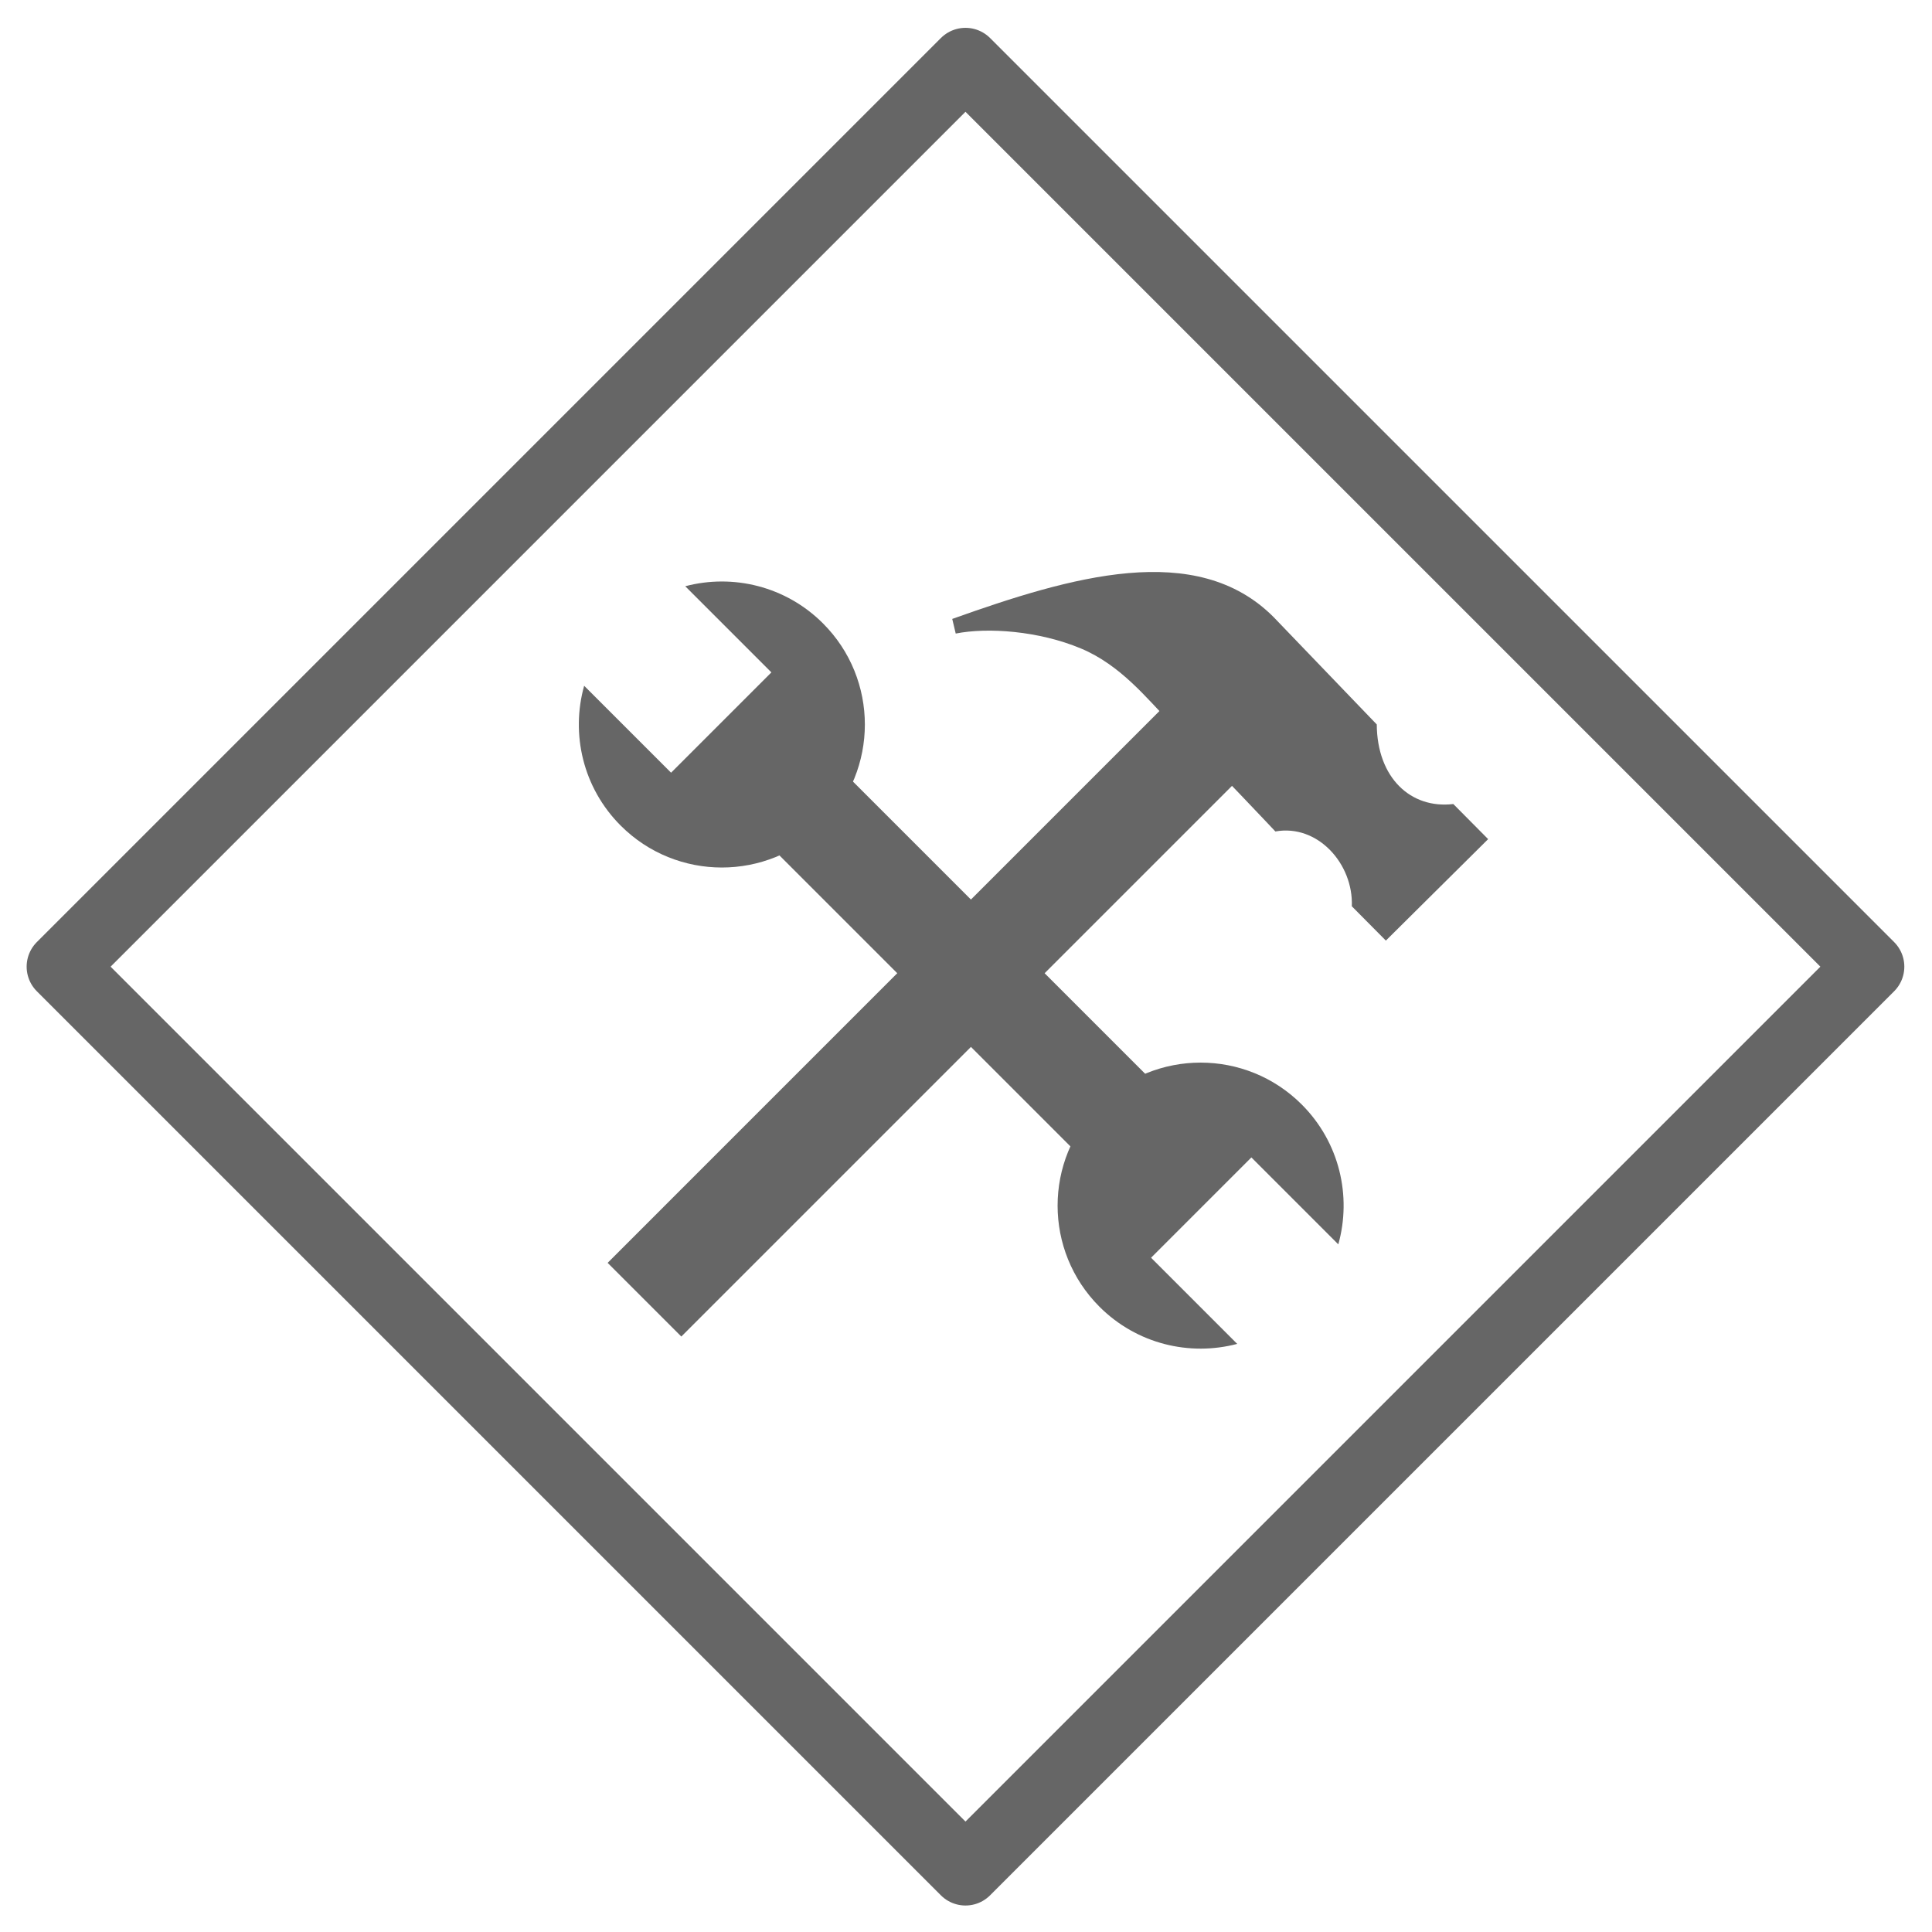
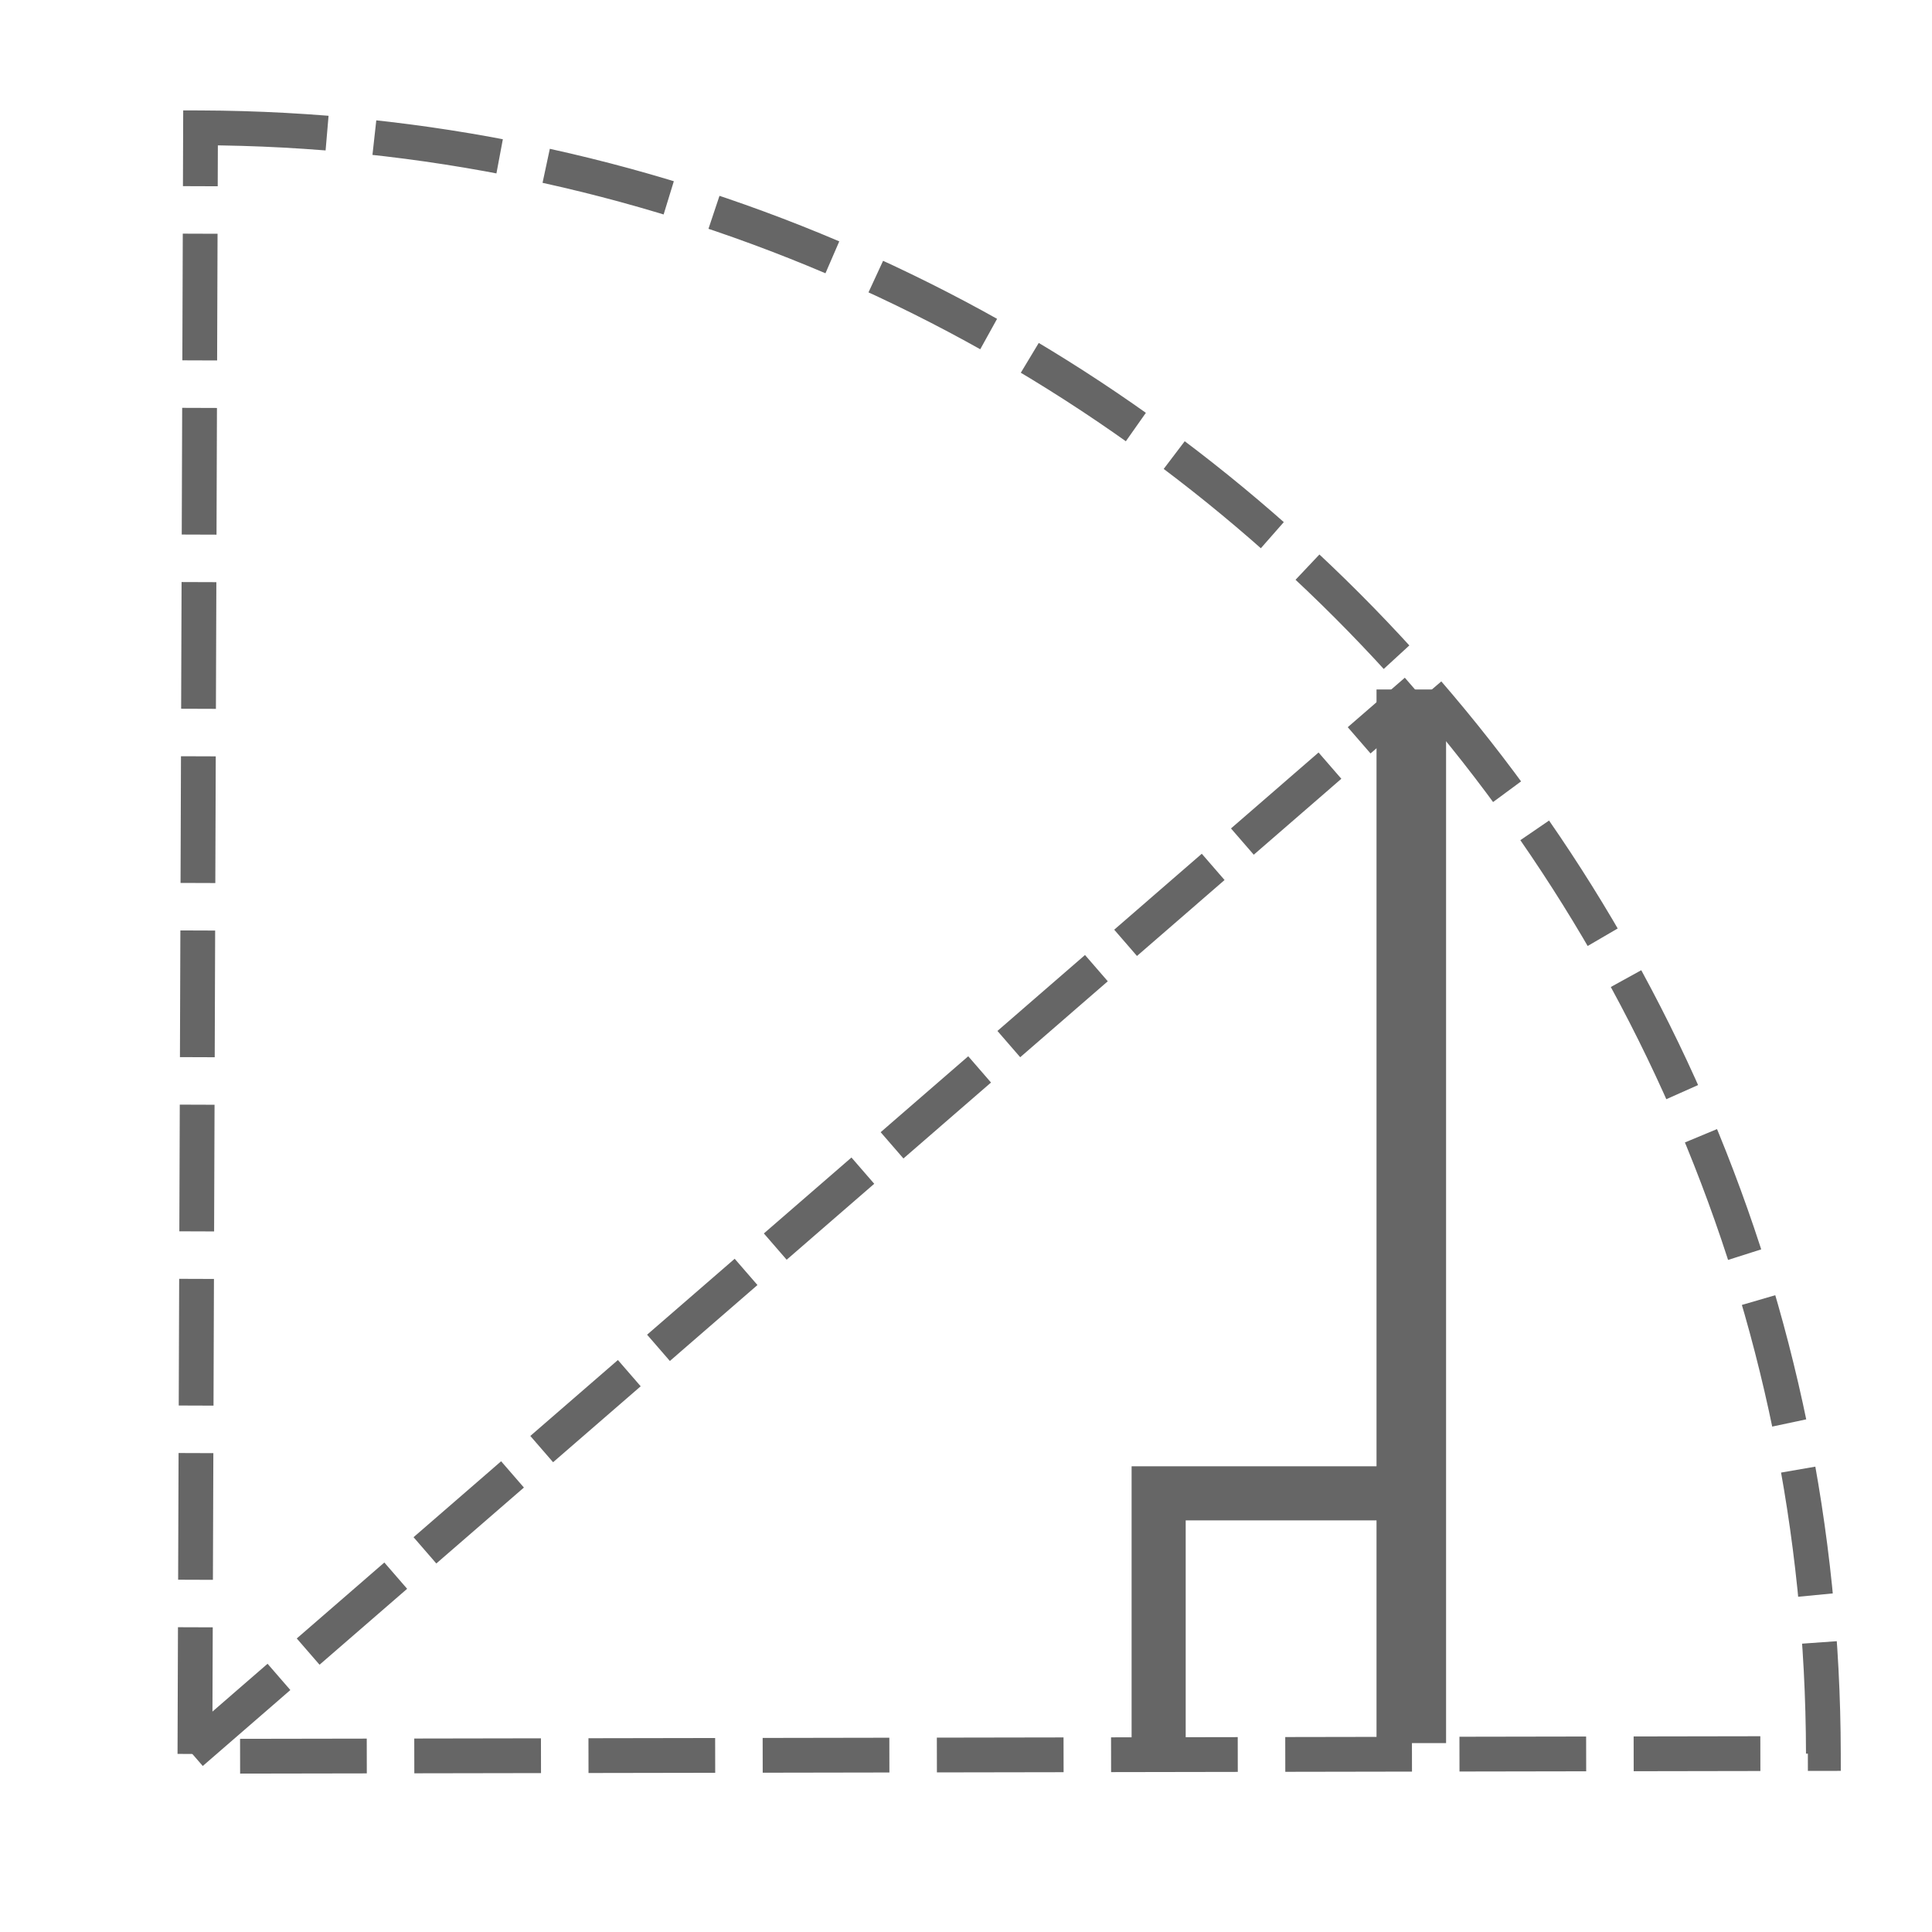
- <svg xmlns="http://www.w3.org/2000/svg" viewBox="0 0 500 500">
-   <rect x="83.698" y="60.244" width="330.884" height="330.884" style="fill: none; stroke-width: 18px; stroke: rgb(102, 102, 102); stroke-linejoin: round;" transform="matrix(0.707107, -0.707107, 0.707107, 0.707107, -85.88682, 266.7589)" />
-   <path style="fill: rgb(102, 102, 102);" d="M 344.316 197.06 C 344.316 197.06 321.839 196.47 304.694 196.47 C 296.499 196.47 285.614 195.144 275.262 199.432 C 264.305 203.971 254.315 212.733 249.695 219.718 L 246.373 217.69 C 260.174 188.299 276.291 158.311 304.694 158.311 L 343.136 158.926 C 352.965 168.552 364.84 168.153 371.711 159.366 L 384.506 159.366 L 384.506 196.65 L 371.997 196.65 C 364.506 188.615 350.634 187.899 344.316 197.06 Z" transform="matrix(0.704274, 0.709928, -0.709928, 0.704274, 227.4703, -168.0429)" />
-   <rect x="162.381" y="172.173" width="26.969" height="139.404" style="fill: rgb(102, 102, 102);" transform="matrix(0.707107, -0.707107, 0.707107, 0.707107, -47.32236, 201.9803)" />
-   <path d="M 225.497 186.81 C 225.497 207.251 208.926 223.822 188.485 223.822 C 168.044 223.822 151.473 207.251 151.473 186.81 C 151.473 172.948 159.094 160.866 170.374 154.524 L 170.374 186.337 L 207.091 186.337 L 207.091 154.808 C 218.099 161.221 225.497 173.152 225.497 186.81 Z" style="fill: rgb(102, 102, 102);" transform="matrix(0.707107, -0.707107, 0.707107, 0.707107, -78.55954, 188.6865)" />
-   <rect x="162.381" y="252.059" width="26.969" height="204.086" style="fill: rgb(102, 102, 102);" transform="matrix(-0.707107, -0.707107, 0.707107, -0.707107, 112.9116, 638.9496)" />
-   <path d="M 346.059 307.979 C 346.059 328.42 329.488 344.991 309.047 344.991 C 288.606 344.991 272.035 328.42 272.035 307.979 C 272.035 294.117 279.656 282.035 290.936 275.693 L 290.936 307.506 L 327.653 307.506 L 327.653 275.977 C 338.661 282.39 346.059 294.321 346.059 307.979 Z" style="fill: rgb(102, 102, 102);" transform="matrix(-0.707107, 0.707107, -0.707107, -0.707107, 747.0212, 311.2577)" />
+ <svg xmlns="http://www.w3.org/2000/svg" xmlns:ns1="https://boxy-svg.com" viewBox="0 0 500 500">
+   <polyline style="fill: rgb(216, 216, 216); stroke: rgb(0, 0, 0);" points="476.61 311.291" />
+   <path style="fill: rgb(216, 216, 216); stroke: rgb(0, 0, 0);" d="M 175.815 375.142" />
+   <polyline style="fill: rgb(216, 216, 216); stroke: rgb(0, 0, 0);" points="420.611 272.748" />
+   <path style="fill: none; stroke: rgb(102, 102, 102); stroke-width: 21.96px; stroke-dasharray: 80, 30;" transform="matrix(0.409836, 0, 0, 0.409836, -24.59016, 18.22951)" d="M 186.63 36.242 A 1028.33 1028.33 0 0 1 1211.41 1062.807 L 183.082 1064.566 Z" ns1:shape="pie 183.082 1064.566 0 1028.33 0.198 89.902 1@643ae9cc" />
+   <line style="stroke: rgb(0, 0, 0);" x1="365.313" y1="140.777" x2="365.313" y2="140.777" />
+   <line style="stroke-width: 18px; stroke: rgb(102, 102, 102);" x1="365.243" y1="178.435" x2="365.243" y2="451.113" />
+   <line style="stroke: rgb(102, 102, 102); stroke-width: 9px; stroke-dasharray: 30, 10;" x1="49.529" y1="453.635" x2="366.514" y2="178.791" />
+   <polyline style="fill: none; stroke-width: 14px; stroke: rgb(102, 102, 102);" points="299.858 450.756 299.858 386.474 365.499 386.474" />
</svg>
